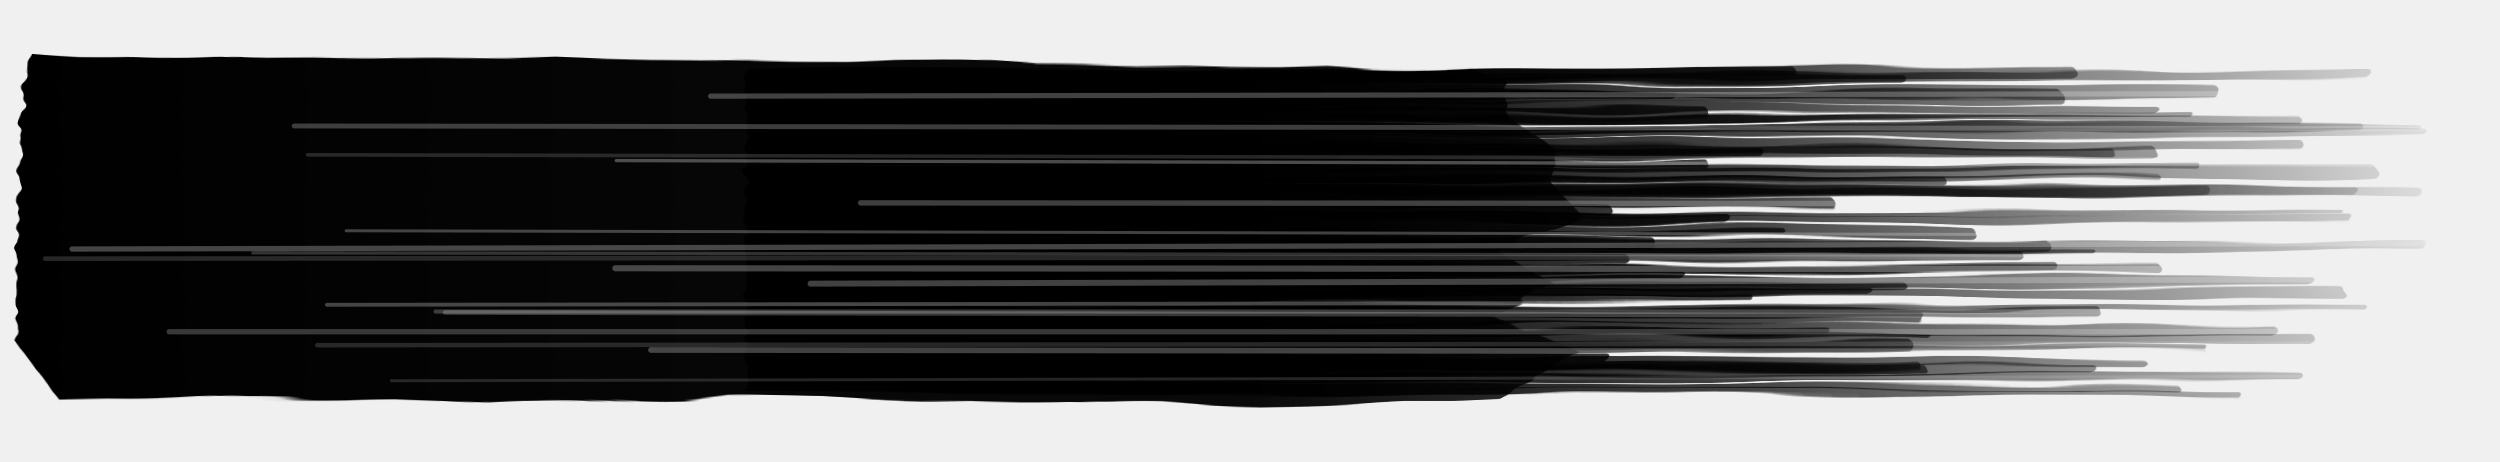
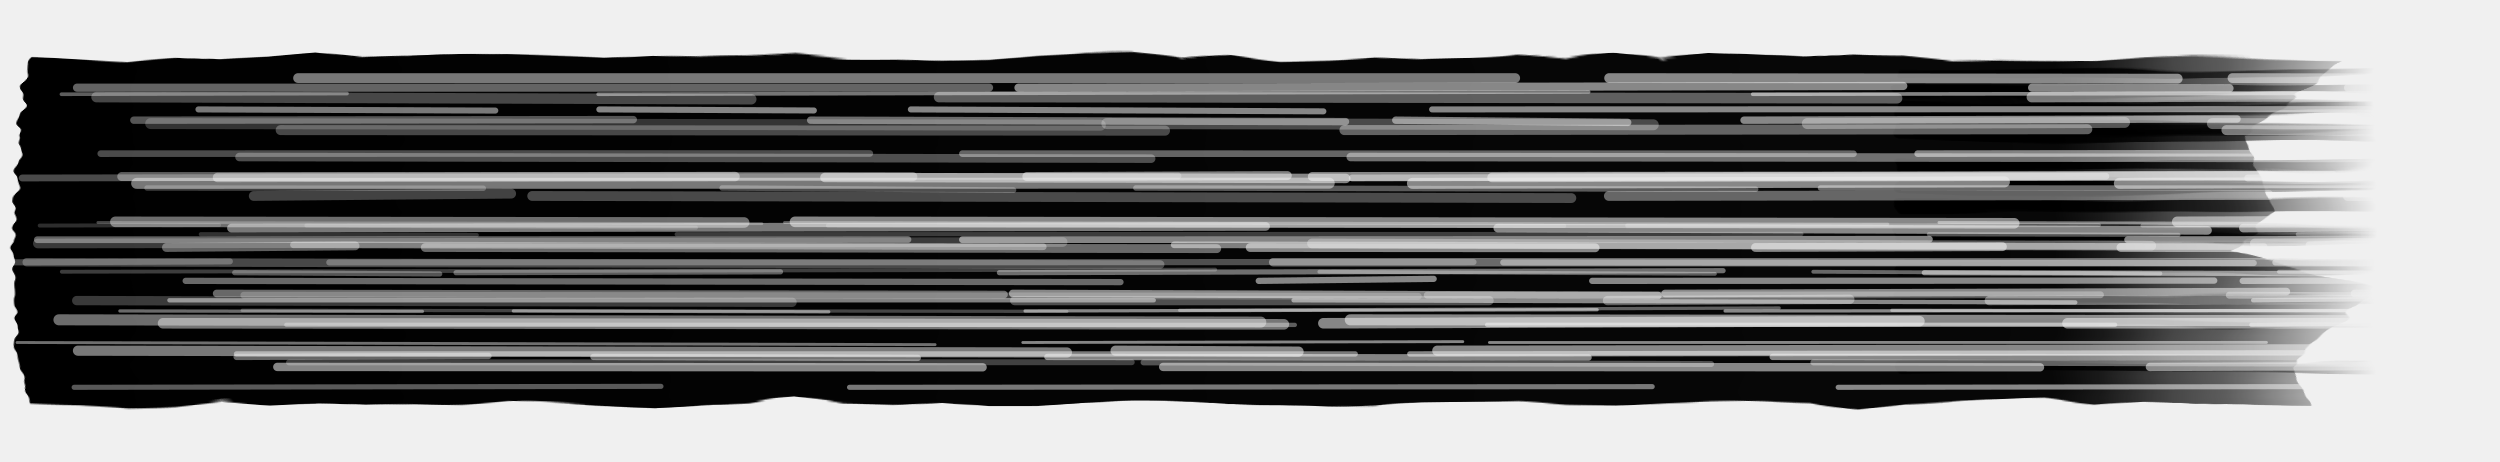
<svg xmlns="http://www.w3.org/2000/svg" width="260" height="48" viewBox="0 0 260 48" preserveAspectRatio="none">
  <defs>
    <linearGradient id="load" gradientUnits="userSpaceOnUse" x1="0" y1="0" x2="260" y2="0">
      <stop offset="0" stop-opacity="1" />
-       <stop offset=".5" stop-opacity=".96" />
-       <stop offset=".7" stop-opacity=".72" />
-       <stop offset=".88" stop-opacity=".32" />
-       <stop offset="1" stop-opacity="0" />
+       <stop offset="0.82" stop-opacity=".97" />
+       <stop offset="0.83" stop-opacity="0.94" />
+       <stop offset="0.84" stop-opacity="0.9" />
+       <stop offset="0.85" stop-opacity="0.84" />
+       <stop offset="0.86" stop-opacity="0.77" />
+       <stop offset="0.87" stop-opacity="0.7" />
+       <stop offset="0.89" stop-opacity="0.61" />
+       <stop offset="0.9" stop-opacity="0.53" />
+       <stop offset="0.91" stop-opacity="0.43" />
+       <stop offset="0.92" stop-opacity="0.33" />
+       <stop offset="0.93" stop-opacity="0.23" />
+       <stop offset="0.94" stop-opacity="0.11" />
+       <stop offset="0.95" stop-opacity="0" />
    </linearGradient>
    <mask id="m">
      <rect width="260" height="48" fill="#fff" />
      <g fill="none" stroke="#000" stroke-linecap="round">
-         <path d="M64.0 27.9 L260 28.0" stroke-opacity="0.28" stroke-width="0.64" />
-         <path d="M40.7 39.6 L260 39.1" stroke-opacity="0.15" stroke-width="0.31" />
-         <path d="M89.5 21.1 L260 21.2" stroke-opacity="0.26" stroke-width="0.56" />
-         <path d="M34.0 31.7 L260 31.4" stroke-opacity="0.28" stroke-width="0.40" />
-         <path d="M17.6 34.5 L260 34.5" stroke-opacity="0.23" stroke-width="0.56" />
-         <path d="M7.5 25.9 L260 25.3" stroke-opacity="0.28" stroke-width="0.55" />
-         <path d="M33.0 35.9 L260 35.7" stroke-opacity="0.16" stroke-width="0.47" />
-         <path d="M32.0 16.1 L260 16.6" stroke-opacity="0.16" stroke-width="0.38" />
-         <path d="M84.3 29.5 L260 29.0" stroke-opacity="0.27" stroke-width="0.62" />
-         <path d="M67.7 36.4 L260 36.6" stroke-opacity="0.27" stroke-width="0.59" />
-         <path d="M4.7 26.9 L260 26.7" stroke-opacity="0.16" stroke-width="0.48" />
-         <path d="M45.3 32.4 L260 32.4" stroke-opacity="0.24" stroke-width="0.43" />
-         <path d="M64.1 16.7 L260 17.2" stroke-opacity="0.31" stroke-width="0.35" />
-         <path d="M36.0 24.0 L260 24.5" stroke-opacity="0.27" stroke-width="0.31" />
-         <path d="M46.3 32.5 L260 32.9" stroke-opacity="0.23" stroke-width="0.48" />
-         <path d="M30.6 13.1 L260 13.4" stroke-opacity="0.25" stroke-width="0.51" />
-         <path d="M73.9 10.0 L260 9.7" stroke-opacity="0.27" stroke-width="0.54" />
-         <path d="M26.3 26.3 L260 26.6" stroke-opacity="0.20" stroke-width="0.34" />
+         <path d="M6.39 9.8 L36.09 9.73" stroke-opacity="0.39" stroke-width="0.38" />
+         <path d="M62.21 9.8 L165.22 9.56" stroke-opacity="0.48" stroke-width="0.38" />
+         <path d="M182.28 9.8 L260 9.68" stroke-opacity="0.55" stroke-width="0.38" />
+         <path d="M16.96 33.62 L133.52 33.73" stroke-opacity="0.48" stroke-width="1.1" />
+         <path d="M137.63 33.62 L199.62 33.4" stroke-opacity="0.55" stroke-width="1.1" />
+         <path d="M215.02 33.62 L260 33.61" stroke-opacity="0.55" stroke-width="1.1" />
+         <path d="M1.77 35.62 L97.25 35.84" stroke-opacity="0.46" stroke-width="0.3" />
+         <path d="M106.37 35.62 L152.13 35.53" stroke-opacity="0.55" stroke-width="0.3" />
+         <path d="M154.9 35.62 L235.71 35.61" stroke-opacity="0.55" stroke-width="0.3" />
+         <path d="M249.09 35.62 L260 35.63" stroke-opacity="0.55" stroke-width="0.3" />
+         <path d="M2.31 18.51 L122.51 18.31" stroke-opacity="0.31" stroke-width="0.71" />
+         <path d="M140.63 18.51 L219.01 18.33" stroke-opacity="0.47" stroke-width="0.71" />
+         <path d="M233.76 18.51 L260 18.27" stroke-opacity="0.55" stroke-width="0.71" />
+         <path d="M19.31 29.21 L116.53 29.34" stroke-opacity="0.43" stroke-width="0.65" />
+         <path d="M130.91 29.21 L149.1 29" stroke-opacity="0.55" stroke-width="0.65" />
+         <path d="M165.59 29.21 L230.28 29.18" stroke-opacity="0.55" stroke-width="0.65" />
+         <path d="M233.24 29.21 L260 29.16" stroke-opacity="0.55" stroke-width="0.65" />
+         <path d="M10.48 15.98 L90.46 15.96" stroke-opacity="0.31" stroke-width="0.69" />
+         <path d="M100.09 15.98 L192.76 15.99" stroke-opacity="0.41" stroke-width="0.69" />
+         <path d="M199.44 15.98 L242.43 15.92" stroke-opacity="0.53" stroke-width="0.69" />
+         <path d="M244.79 15.98 L260 15.78" stroke-opacity="0.55" stroke-width="0.69" />
+         <path d="M8.11 36.47 L110.96 36.66" stroke-opacity="0.5" stroke-width="1.06" />
+         <path d="M116.02 36.47 L135.05 36.57" stroke-opacity="0.55" stroke-width="1.06" />
+         <path d="M149.48 36.47 L260 36.3" stroke-opacity="0.55" stroke-width="1.06" />
+         <path d="M31 8.12 L157.58 8.12" stroke-opacity="0.49" stroke-width="1.02" />
+         <path d="M167.35 8.12 L226.48 8.18" stroke-opacity="0.55" stroke-width="1.02" />
+         <path d="M232.18 8.12 L260 8.18" stroke-opacity="0.55" stroke-width="1.02" />
+         <path d="M12 23.07 L77.39 23.14" stroke-opacity="0.45" stroke-width="1.1" />
+         <path d="M82.68 23.07 L209.48 23.22" stroke-opacity="0.55" stroke-width="1.1" />
+         <path d="M226.43 23.07 L260 22.95" stroke-opacity="0.55" stroke-width="1.1" />
+         <path d="M20.64 11.38 L51.51 11.5" stroke-opacity="0.5" stroke-width="0.63" />
+         <path d="M62.33 11.38 L84.64 11.49" stroke-opacity="0.55" stroke-width="0.63" />
+         <path d="M94.73 11.38 L137.63 11.58" stroke-opacity="0.55" stroke-width="0.63" />
+         <path d="M148.94 11.38 L249.39 11.35" stroke-opacity="0.55" stroke-width="0.63" />
+         <path d="M259.46 11.38 L260 11.46" stroke-opacity="0.55" stroke-width="0.63" />
+         <path d="M7.98 31.26 L82.37 31.44" stroke-opacity="0.24" stroke-width="0.97" />
+         <path d="M105.53 31.26 L154.86 31.26" stroke-opacity="0.32" stroke-width="0.97" />
+         <path d="M167.18 31.26 L192.38 31.13" stroke-opacity="0.38" stroke-width="0.97" />
+         <path d="M206.89 31.26 L260 31.09" stroke-opacity="0.41" stroke-width="0.97" />
+         <path d="M20.89 24.36 L49.58 24.45" stroke-opacity="0.2" stroke-width="0.44" />
+         <path d="M70.38 24.36 L187.34 24.33" stroke-opacity="0.24" stroke-width="0.44" />
+         <path d="M200.61 24.36 L226.55 24.43" stroke-opacity="0.34" stroke-width="0.44" />
+         <path d="M238.98 24.36 L260 24.27" stroke-opacity="0.36" stroke-width="0.44" />
+         <path d="M6.43 28.26 L126.38 28.04" stroke-opacity="0.25" stroke-width="0.4" />
+         <path d="M137.21 28.26 L178.35 28.48" stroke-opacity="0.37" stroke-width="0.4" />
+         <path d="M188.58 28.26 L224.68 28.44" stroke-opacity="0.42" stroke-width="0.4" />
+         <path d="M237.01 28.26 L260 28.38" stroke-opacity="0.46" stroke-width="0.4" />
+         <path d="M26.39 20.38 L53.16 20.14" stroke-opacity="0.27" stroke-width="1.02" />
+         <path d="M55.35 20.38 L163.42 20.6" stroke-opacity="0.3" stroke-width="1.02" />
+         <path d="M167.32 20.38 L235.95 20.28" stroke-opacity="0.41" stroke-width="1.02" />
+         <path d="M244.17 20.38 L260 20.53" stroke-opacity="0.48" stroke-width="1.02" />
+         <path d="M15.67 12.85 L114.44 13.02" stroke-opacity="0.21" stroke-width="1.14" />
+         <path d="M115.11 12.85 L171.94 12.98" stroke-opacity="0.29" stroke-width="1.14" />
+         <path d="M187.96 12.85 L220.95 12.73" stroke-opacity="0.35" stroke-width="1.14" />
+         <path d="M230.09 12.85 L260 12.92" stroke-opacity="0.38" stroke-width="1.14" />
+         <path d="M24.61 37.12 L50.8 37.02" stroke-opacity="0.42" stroke-width="0.66" />
+         <path d="M61.72 37.12 L95.45 37.22" stroke-opacity="0.47" stroke-width="0.66" />
+         <path d="M108.93 37.12 L165.21 37.18" stroke-opacity="0.54" stroke-width="0.66" />
+         <path d="M184.36 37.12 L260 37.18" stroke-opacity="0.55" stroke-width="0.66" />
+         <path d="M25.36 30.7 L147.5 30.81" stroke-opacity="0.24" stroke-width="0.71" />
+         <path d="M148.43 30.7 L218.45 30.66" stroke-opacity="0.35" stroke-width="0.71" />
+         <path d="M231.84 30.7 L260 30.79" stroke-opacity="0.42" stroke-width="0.71" />
+         <path d="M25.19 32.27 L110.95 32.38" stroke-opacity="0.28" stroke-width="0.34" />
+         <path d="M122.69 32.27 L185.03 32.03" stroke-opacity="0.38" stroke-width="0.34" />
+         <path d="M196.76 32.27 L260 32.34" stroke-opacity="0.45" stroke-width="0.34" />
+         <path d="M22.62 18.46 L76.44 18.36" stroke-opacity="0.46" stroke-width="0.98" />
+         <path d="M85.79 18.46 L139.96 18.56" stroke-opacity="0.55" stroke-width="0.98" />
+         <path d="M155.17 18.46 L255.07 18.22" stroke-opacity="0.55" stroke-width="0.98" />
+         <path d="M259.42 18.46 L260 18.36" stroke-opacity="0.55" stroke-width="0.98" />
+         <path d="M0.24 27.29 L23.9 27.18" stroke-opacity="0.28" stroke-width="0.64" />
+         <path d="M34.25 27.29 L153.24 27.25" stroke-opacity="0.32" stroke-width="0.64" />
+         <path d="M156.34 27.29 L234.39 27.35" stroke-opacity="0.45" stroke-width="0.64" />
+         <path d="M236.64 27.29 L260 27.47" stroke-opacity="0.54" stroke-width="0.64" />
+         <path d="M17.31 25.74 L36.92 25.57" stroke-opacity="0.39" stroke-width="0.92" />
+         <path d="M44.23 25.74 L126.54 25.86" stroke-opacity="0.43" stroke-width="0.92" />
+         <path d="M130.02 25.74 L165.89 25.77" stroke-opacity="0.55" stroke-width="0.92" />
+         <path d="M182.57 25.74 L208.25 25.65" stroke-opacity="0.55" stroke-width="0.92" />
+         <path d="M220.58 25.74 L260 25.78" stroke-opacity="0.55" stroke-width="0.92" />
+         <path d="M22.53 30.52 L104.42 30.63" stroke-opacity="0.43" stroke-width="0.79" />
+         <path d="M105.32 30.52 L172.44 30.73" stroke-opacity="0.55" stroke-width="0.79" />
+         <path d="M173.17 30.52 L237.78 30.32" stroke-opacity="0.55" stroke-width="0.79" />
+         <path d="M244.88 30.52 L260 30.67" stroke-opacity="0.55" stroke-width="0.79" />
+         <path d="M24.41 28.36 L45.73 28.49" stroke-opacity="0.35" stroke-width="0.54" />
+         <path d="M47.43 28.36 L81.17 28.27" stroke-opacity="0.38" stroke-width="0.54" />
+         <path d="M103.94 28.36 L179.2 28.15" stroke-opacity="0.45" stroke-width="0.54" />
+         <path d="M200.13 28.36 L260 28.49" stroke-opacity="0.55" stroke-width="0.54" />
+         <path d="M30.06 37.69 L117.7 37.67" stroke-opacity="0.26" stroke-width="0.62" />
+         <path d="M118.93 37.69 L177.96 37.86" stroke-opacity="0.33" stroke-width="0.62" />
+         <path d="M188.59 37.69 L260 37.86" stroke-opacity="0.4" stroke-width="0.62" />
+         <path d="M3.94 25.32 L110.51 25.17" stroke-opacity="0.24" stroke-width="1.01" />
+         <path d="M136.45 25.32 L223.73 25.56" stroke-opacity="0.36" stroke-width="1.01" />
+         <path d="M234.5 25.32 L260 25.17" stroke-opacity="0.45" stroke-width="1.01" />
+         <path d="M24.91 16.33 L119.72 16.5" stroke-opacity="0.32" stroke-width="0.89" />
+         <path d="M140.48 16.33 L259.1 16.44" stroke-opacity="0.45" stroke-width="0.89" />
+         <path d="M10.04 10.1 L78.13 10.32" stroke-opacity="0.29" stroke-width="1.09" />
+         <path d="M97.66 10.1 L197.3 10.22" stroke-opacity="0.38" stroke-width="1.09" />
+         <path d="M211.31 10.1 L257.98 9.98" stroke-opacity="0.5" stroke-width="1.09" />
+         <path d="M6.13 33.26 L131.12 33.5" stroke-opacity="0.45" stroke-width="1.15" />
+         <path d="M140.43 33.26 L259.08 33.36" stroke-opacity="0.55" stroke-width="1.15" />
+         <path d="M13.92 12.5 L65.86 12.44" stroke-opacity="0.35" stroke-width="0.77" />
+         <path d="M84.31 12.5 L139.93 12.65" stroke-opacity="0.44" stroke-width="0.77" />
+         <path d="M145.16 12.5 L169.28 12.73" stroke-opacity="0.51" stroke-width="0.77" />
+         <path d="M181.38 12.5 L232.65 12.37" stroke-opacity="0.55" stroke-width="0.77" />
+         <path d="M246.65 12.5 L260 12.26" stroke-opacity="0.55" stroke-width="0.77" />
+         <path d="M30.52 25.46 L108.5 25.66" stroke-opacity="0.39" stroke-width="0.69" />
+         <path d="M122.11 25.46 L235.47 25.65" stroke-opacity="0.52" stroke-width="0.69" />
+         <path d="M240.14 25.46 L260 25.22" stroke-opacity="0.55" stroke-width="0.69" />
+         <path d="M29.19 13.53 L121.16 13.59" stroke-opacity="0.29" stroke-width="1.04" />
+         <path d="M139.82 13.53 L217.08 13.44" stroke-opacity="0.4" stroke-width="1.04" />
+         <path d="M231.55 13.53 L260 13.64" stroke-opacity="0.49" stroke-width="1.04" />
+         <path d="M24.6 36.81 L140.94 36.81" stroke-opacity="0.5" stroke-width="0.56" />
+         <path d="M146.62 36.81 L253.5 36.68" stroke-opacity="0.55" stroke-width="0.56" />
+         <path d="M257.34 36.81 L260 36.74" stroke-opacity="0.55" stroke-width="0.56" />
+         <path d="M4.13 23.46 L22.78 23.41" stroke-opacity="0.19" stroke-width="0.41" />
+         <path d="M31.87 23.46 L72.38 23.68" stroke-opacity="0.21" stroke-width="0.41" />
+         <path d="M86.1 23.46 L162.69 23.5" stroke-opacity="0.25" stroke-width="0.41" />
+         <path d="M169.23 23.46 L218.29 23.41" stroke-opacity="0.31" stroke-width="0.41" />
+         <path d="M222.81 23.46 L260 23.6" stroke-opacity="0.35" stroke-width="0.41" />
+         <path d="M7.71 40.28 L68.74 40.18" stroke-opacity="0.37" stroke-width="0.53" />
+         <path d="M88.35 40.28 L171.83 40.21" stroke-opacity="0.49" stroke-width="0.53" />
+         <path d="M191.17 40.28 L260 40.18" stroke-opacity="0.55" stroke-width="0.53" />
+         <path d="M2.78 27.27 L120.66 27.51" stroke-opacity="0.29" stroke-width="0.88" />
+         <path d="M132.41 27.27 L258.53 27.28" stroke-opacity="0.43" stroke-width="0.88" />
+         <path d="M15.29 19.55 L50.26 19.58" stroke-opacity="0.26" stroke-width="0.57" />
+         <path d="M75.1 19.55 L105.41 19.77" stroke-opacity="0.32" stroke-width="0.57" />
+         <path d="M118.13 19.55 L182.59 19.68" stroke-opacity="0.36" stroke-width="0.57" />
+         <path d="M189.33 19.55 L260 19.57" stroke-opacity="0.43" stroke-width="0.57" />
+         <path d="M8.01 9.12 L102.86 9.11" stroke-opacity="0.41" stroke-width="0.85" />
+         <path d="M105.92 9.12 L197.94 8.94" stroke-opacity="0.55" stroke-width="0.85" />
+         <path d="M211.34 9.12 L231.87 9.18" stroke-opacity="0.55" stroke-width="0.85" />
+         <path d="M244.2 9.12 L260 9.15" stroke-opacity="0.55" stroke-width="0.85" />
+         <path d="M17.62 31.23 L119.99 31.23" stroke-opacity="0.52" stroke-width="0.45" />
+         <path d="M134.53 31.23 L215.83 31.45" stroke-opacity="0.55" stroke-width="0.45" />
+         <path d="M234.33 31.23 L253.3 31.05" stroke-opacity="0.55" stroke-width="0.45" />
+         <path d="M257.38 31.23 L260 31.07" stroke-opacity="0.55" stroke-width="0.45" />
+         <path d="M14.21 19.07 L138.24 19.05" stroke-opacity="0.49" stroke-width="1.14" />
+         <path d="M146.89 19.07 L208.46 18.92" stroke-opacity="0.55" stroke-width="1.14" />
+         <path d="M220.41 19.07 L255.75 18.94" stroke-opacity="0.55" stroke-width="1.14" />
+         <path d="M28.84 38.16 L102.19 38.2" stroke-opacity="0.55" stroke-width="0.87" />
+         <path d="M120.97 38.16 L212.16 38.2" stroke-opacity="0.55" stroke-width="0.87" />
+         <path d="M223.59 38.16 L260 38.04" stroke-opacity="0.55" stroke-width="0.87" />
+         <path d="M29.78 33.78 L134.66 33.79" stroke-opacity="0.38" stroke-width="0.45" />
+         <path d="M154.66 33.78 L219.97 33.78" stroke-opacity="0.55" stroke-width="0.45" />
+         <path d="M234.14 33.78 L260 33.73" stroke-opacity="0.55" stroke-width="0.45" />
+         <path d="M3.88 24.93 L94.43 24.91" stroke-opacity="0.4" stroke-width="0.7" />
+         <path d="M100.09 24.93 L200.66 24.88" stroke-opacity="0.54" stroke-width="0.7" />
+         <path d="M221.27 24.93 L260 24.85" stroke-opacity="0.55" stroke-width="0.7" />
+         <path d="M12.66 18.36 L94.94 18.37" stroke-opacity="0.39" stroke-width="0.93" />
+         <path d="M106.79 18.36 L133.88 18.26" stroke-opacity="0.52" stroke-width="0.93" />
+         <path d="M136.48 18.36 L242.62 18.27" stroke-opacity="0.55" stroke-width="0.93" />
+         <path d="M259.38 18.36 L260 18.53" stroke-opacity="0.55" stroke-width="0.93" />
+         <path d="M24.07 23.72 L131.62 23.55" stroke-opacity="0.5" stroke-width="0.9" />
+         <path d="M155.77 23.72 L229.58 23.96" stroke-opacity="0.55" stroke-width="0.9" />
+         <path d="M233.31 23.72 L260 23.5" stroke-opacity="0.55" stroke-width="0.9" />
+         <path d="M10.18 23.14 L79.23 23.26" stroke-opacity="0.29" stroke-width="0.3" />
+         <path d="M81.59 23.14 L196.34 23.31" stroke-opacity="0.37" stroke-width="0.3" />
+         <path d="M201.65 23.14 L259.57 23.27" stroke-opacity="0.5" stroke-width="0.3" />
+         <path d="M12.47 32.34 L43.93 32.39" stroke-opacity="0.44" stroke-width="0.34" />
+         <path d="M53.39 32.34 L86.19 32.43" stroke-opacity="0.5" stroke-width="0.34" />
+         <path d="M106.61 32.34 L166.1 32.21" stroke-opacity="0.55" stroke-width="0.34" />
+         <path d="M179.41 32.34 L260 32.28" stroke-opacity="0.55" stroke-width="0.34" />
      </g>
    </mask>
    <filter id="e" x="-2%" y="-10%" width="104%" height="120%">
      <feTurbulence type="fractalNoise" baseFrequency=".04 .6" numOctaves="2" seed="5" />
-       <feDisplacementMap in="SourceGraphic" scale="1.3" />
+       <feDisplacementMap in="SourceGraphic" scale="1.6" />
    </filter>
  </defs>
  <g mask="url(#m)" filter="url(#e)">
-     <path d="M3.0 5.3 L8.0 5.7 L13.0 5.7 L18.0 5.9 L23.0 5.9 L28.0 6.2 L33.0 6.2 L38.0 6.3 L43.0 6.4 L48.0 6.4 L53.0 6.3 L58.0 6.1 L63.0 6.3 L68.0 6.4 L73.0 6.4 L78.0 6.3 L83.0 6.3 L88.0 6.3 L93.0 6.1 L98.0 6.1 L103.0 6.3 L108.0 6.7 L113.0 6.7 L118.0 6.8 L123.0 6.8 L128.0 6.9 L133.0 6.9 L138.0 6.8 L143.0 7.1 L148.0 7.1 L153.0 7.1 L156.8 8.5 L156.7 12.0 L161.8 15.5 L161.3 19.0 L164.6 22.5 L155.5 26.0 L161.6 29.5 L155.3 33.0 L164.2 36.5 L156.0 41.5 L151.0 41.7 L146.0 41.7 L141.0 42.0 L136.0 42.2 L131.0 42.3 L126.0 42.2 L121.0 41.9 L116.0 41.9 L111.0 41.8 L106.0 41.8 L101.0 41.7 L96.0 41.8 L91.0 41.8 L86.0 41.5 L81.0 41.4 L76.0 41.3 L71.0 41.6 L66.0 41.6 L61.0 41.8 L56.0 41.9 L51.0 41.9 L46.0 41.6 L41.0 41.4 L36.0 41.5 L31.0 41.5 L26.0 41.5 L21.0 41.3 L16.0 41.3 L11.0 41.3 L6.0 41.4 L1.6 35.5 L1.8 24.0 L2.2 12.5 Z" fill="url(#load)" />
+     <path d="M3 5.68 L8 5.97 L13 6.24 L18 5.88 L23 6.28 L28 6.09 L33 5.67 L38 6.23 L43 6.26 L48 5.93 L53 5.84 L58 6.03 L63 6.22 L68 5.92 L73 6.08 L78 6.02 L83 5.76 L88 6.03 L93 6.03 L98 6.29 L103 6.3 L108 5.86 L113 5.65 L118 5.69 L123 6.18 L128 5.73 L133 6.27 L138 6.17 L143 6.02 L148 6.34 L153 6.23 L158 5.94 L163 6.29 L168 5.78 L173 6.29 L178 5.82 L183 6.08 L188 6.35 L193 5.82 L198 5.87 L203 6.33 L208 6.22 L213 6.2 L218 6.26 L223 5.94 L228 5.76 L233 5.81 L238 5.87 L243.19 6 L239.59 10 L233.33 14 L234.83 18 L236.56 22 L231.86 26 L247.26 30 L242.32 34 L238.3 38 L240.18 42 L238 41.97 L233 41.76 L228 41.91 L223 41.89 L218 42.28 L213 41.73 L208 41.94 L203 41.98 L198 41.97 L193 42.34 L188 41.67 L183 41.68 L178 41.77 L173 41.93 L168 42.24 L163 42.17 L158 41.86 L153 41.88 L148 41.96 L143 42.26 L138 42.18 L133 41.95 L128 41.92 L123 41.88 L118 41.86 L113 41.99 L108 42.34 L103 42.34 L98 41.91 L93 42.27 L88 42.21 L83 41.65 L78 42.08 L73 42.1 L68 42.35 L63 42.14 L58 42.07 L53 41.89 L48 42.05 L43 41.95 L38 42.08 L33 41.78 L28 42.1 L23 41.7 L18 42.06 L13 42.15 L8 41.92 L3 41.84 L1.6 36 L1.4 24 L2.2 12 Z" fill="url(#load)" />
    <g fill="none" stroke="url(#load)" stroke-linecap="round">
-       <path d="M78.0 7.4 Q132.3 7.4 186.5 7.5" stroke-width="0.77" />
-       <path d="M78.0 7.8 Q146.7 7.7 215.4 7.6" stroke-width="1.19" />
-       <path d="M78.0 8.4 Q162.1 8.2 246.2 7.7" stroke-width="1.07" />
-       <path d="M78.0 8.7 Q137.8 8.5 197.7 8.2" stroke-width="0.99" />
-       <path d="M78.0 9.5 Q154.1 9.5 230.3 9.6" stroke-width="1.22" />
-       <path d="M78.0 9.9 Q125.9 10.0 173.8 10.0" stroke-width="0.99" />
-       <path d="M78.0 10.4 Q146.0 10.3 214.0 10.0" stroke-width="1.13" />
-       <path d="M78.0 11.0 Q151.0 11.1 223.9 11.3" stroke-width="0.99" />
-       <path d="M78.0 11.5 Q127.7 11.6 177.3 11.7" stroke-width="0.90" />
-       <path d="M78.0 11.9 Q158.5 12.1 239.1 12.6" stroke-width="0.74" />
-       <path d="M78.0 12.6 Q152.9 12.5 227.8 12.0" stroke-width="0.67" />
-       <path d="M78.0 13.1 Q164.7 13.2 251.4 13.2" stroke-width="0.58" />
-       <path d="M78.0 13.7 Q161.7 13.6 245.4 13.2" stroke-width="0.78" />
-       <path d="M78.0 14.1 Q165.0 14.0 252.0 13.7" stroke-width="0.82" />
-       <path d="M78.0 14.7 Q158.6 14.8 239.2 15.1" stroke-width="0.88" />
-       <path d="M78.0 15.2 Q148.7 15.3 219.3 15.7" stroke-width="0.86" />
-       <path d="M78.0 15.8 Q130.4 15.8 182.9 15.8" stroke-width="0.99" />
-       <path d="M78.0 16.3 Q150.8 16.1 223.6 15.7" stroke-width="1.13" />
-       <path d="M78.0 16.6 Q127.7 16.7 177.3 17.0" stroke-width="0.71" />
-       <path d="M78.0 17.4 Q153.3 17.4 228.6 17.4" stroke-width="0.68" />
-       <path d="M78.0 18.0 Q162.4 18.0 246.7 17.9" stroke-width="1.21" />
-       <path d="M78.0 18.4 Q140.0 18.5 202.0 18.8" stroke-width="0.80" />
-       <path d="M78.0 18.9 Q151.3 18.7 224.5 18.5" stroke-width="0.51" />
-       <path d="M78.0 19.4 Q161.3 19.6 244.7 19.9" stroke-width="1.12" />
-       <path d="M78.0 19.8 Q164.6 19.9 251.2 19.9" stroke-width="1.18" />
-       <path d="M78.0 20.4 Q153.8 20.3 229.5 19.9" stroke-width="0.97" />
-       <path d="M78.0 21.0 Q134.2 21.1 190.4 21.1" stroke-width="0.90" />
-       <path d="M78.0 21.5 Q122.5 21.6 167.0 21.8" stroke-width="1.14" />
-       <path d="M78.0 22.2 Q128.7 22.4 179.5 22.8" stroke-width="1.10" />
-       <path d="M78.0 22.6 Q160.7 22.4 243.4 22.0" stroke-width="0.51" />
-       <path d="M78.0 23.0 Q161.1 22.9 244.3 22.7" stroke-width="0.80" />
-       <path d="M78.0 23.5 Q141.4 23.7 204.8 24.2" stroke-width="1.18" />
-       <path d="M78.0 24.3 Q131.8 24.2 185.6 24.2" stroke-width="0.52" />
-       <path d="M78.0 24.8 Q124.8 25.0 171.5 25.2" stroke-width="1.19" />
-       <path d="M78.0 25.2 Q145.4 25.3 212.7 25.6" stroke-width="1.07" />
-       <path d="M78.0 25.8 Q147.8 25.9 217.6 26.1" stroke-width="0.50" />
-       <path d="M78.0 26.1 Q164.9 26.0 251.8 25.5" stroke-width="1.15" />
-       <path d="M78.0 26.8 Q143.9 26.7 209.8 26.5" stroke-width="1.02" />
-       <path d="M78.0 27.4 Q123.5 27.2 169.0 27.0" stroke-width="1.01" />
-       <path d="M78.0 27.8 Q151.2 27.8 224.5 28.0" stroke-width="0.74" />
-       <path d="M78.0 28.4 Q145.8 28.2 213.6 27.8" stroke-width="0.97" />
-       <path d="M78.0 29.0 Q126.4 28.9 174.8 28.7" stroke-width="1.03" />
-       <path d="M78.0 29.5 Q159.0 29.4 240.1 29.2" stroke-width="1.16" />
-       <path d="M78.0 30.1 Q138.0 30.0 197.9 29.8" stroke-width="0.83" />
-       <path d="M78.0 30.5 Q160.7 30.5 243.5 30.5" stroke-width="0.99" />
-       <path d="M78.0 31.0 Q136.2 30.8 194.3 30.3" stroke-width="0.94" />
-       <path d="M78.0 31.4 Q130.0 31.3 182.1 31.0" stroke-width="0.56" />
-       <path d="M78.0 32.1 Q161.9 32.1 245.9 32.0" stroke-width="0.62" />
-       <path d="M78.0 32.6 Q148.0 32.6 218.1 32.5" stroke-width="1.00" />
-       <path d="M78.0 33.3 Q138.7 33.2 199.4 32.9" stroke-width="1.23" />
-       <path d="M78.0 33.8 Q157.1 34.0 236.2 34.4" stroke-width="1.22" />
-       <path d="M78.0 34.2 Q139.2 34.4 200.4 34.9" stroke-width="0.52" />
-       <path d="M78.0 34.8 Q134.0 34.7 189.9 34.4" stroke-width="0.75" />
-       <path d="M78.0 35.2 Q159.1 35.3 240.2 35.3" stroke-width="1.16" />
-       <path d="M78.0 35.8 Q153.7 35.9 229.4 36.3" stroke-width="0.55" />
-       <path d="M78.0 36.2 Q138.2 36.2 198.4 35.9" stroke-width="1.17" />
-       <path d="M78.0 36.9 Q122.5 37.0 166.9 37.3" stroke-width="1.21" />
-       <path d="M78.0 37.4 Q150.3 37.5 222.7 37.7" stroke-width="0.86" />
-       <path d="M78.0 37.8 Q139.0 38.0 200.1 38.4" stroke-width="0.62" />
-       <path d="M78.0 38.4 Q138.8 38.3 199.5 38.1" stroke-width="0.66" />
-       <path d="M78.0 38.9 Q147.8 38.7 217.5 38.4" stroke-width="1.06" />
-       <path d="M78.0 39.4 Q158.5 39.3 239.1 39.2" stroke-width="0.92" />
-       <path d="M78.0 40.0 Q152.2 40.1 226.4 40.4" stroke-width="0.61" />
-       <path d="M78.0 40.6 Q155.3 40.6 232.6 40.9" stroke-width="0.62" />
+       <path d="M197.6 17.18 Q223.96 17.47 250.32 16.94" stroke-width="1.21" />
+       <path d="M197.6 33.64 Q222.4 33.38 247.2 33.69" stroke-width="0.6" />
+       <path d="M197.6 21.46 Q224.95 21.37 252.31 21.33" stroke-width="1.22" />
+       <path d="M197.6 19.34 Q222.95 19.32 248.3 19.19" stroke-width="1.14" />
+       <path d="M197.6 13.74 Q224.39 13.57 251.19 13.24" stroke-width="0.66" />
+       <path d="M197.6 30.88 Q223.71 31.08 249.82 31.18" stroke-width="0.89" />
+       <path d="M197.6 7.66 Q224.94 7.55 252.29 7.53" stroke-width="0.87" />
+       <path d="M197.6 10.69 Q223.2 10.88 248.8 11.14" stroke-width="1.03" />
+       <path d="M197.6 19.64 Q222.71 19.94 247.82 19.27" stroke-width="1.08" />
+       <path d="M197.6 38.18 Q225.04 37.96 252.47 38.38" stroke-width="1.09" />
+       <path d="M197.6 24.41 Q224.52 24.31 251.44 24.9" stroke-width="1.24" />
+       <path d="M197.6 27.92 Q224.82 27.7 252.04 27.56" stroke-width="1.25" />
+       <path d="M197.6 24.53 Q222.56 24.53 247.52 24.09" stroke-width="1.18" />
+       <path d="M197.6 24.14 Q222.63 24.11 247.65 23.94" stroke-width="1.21" />
+       <path d="M197.6 13.56 Q224.28 13.37 250.95 13.53" stroke-width="1.08" />
+       <path d="M197.6 13.89 Q223.75 14.15 249.9 14" stroke-width="1.24" />
+       <path d="M197.6 9.55 Q224.4 9.73 251.2 9.21" stroke-width="1.08" />
+       <path d="M197.6 11.75 Q224.84 11.69 252.09 11.31" stroke-width="1.21" />
    </g>
  </g>
</svg>
